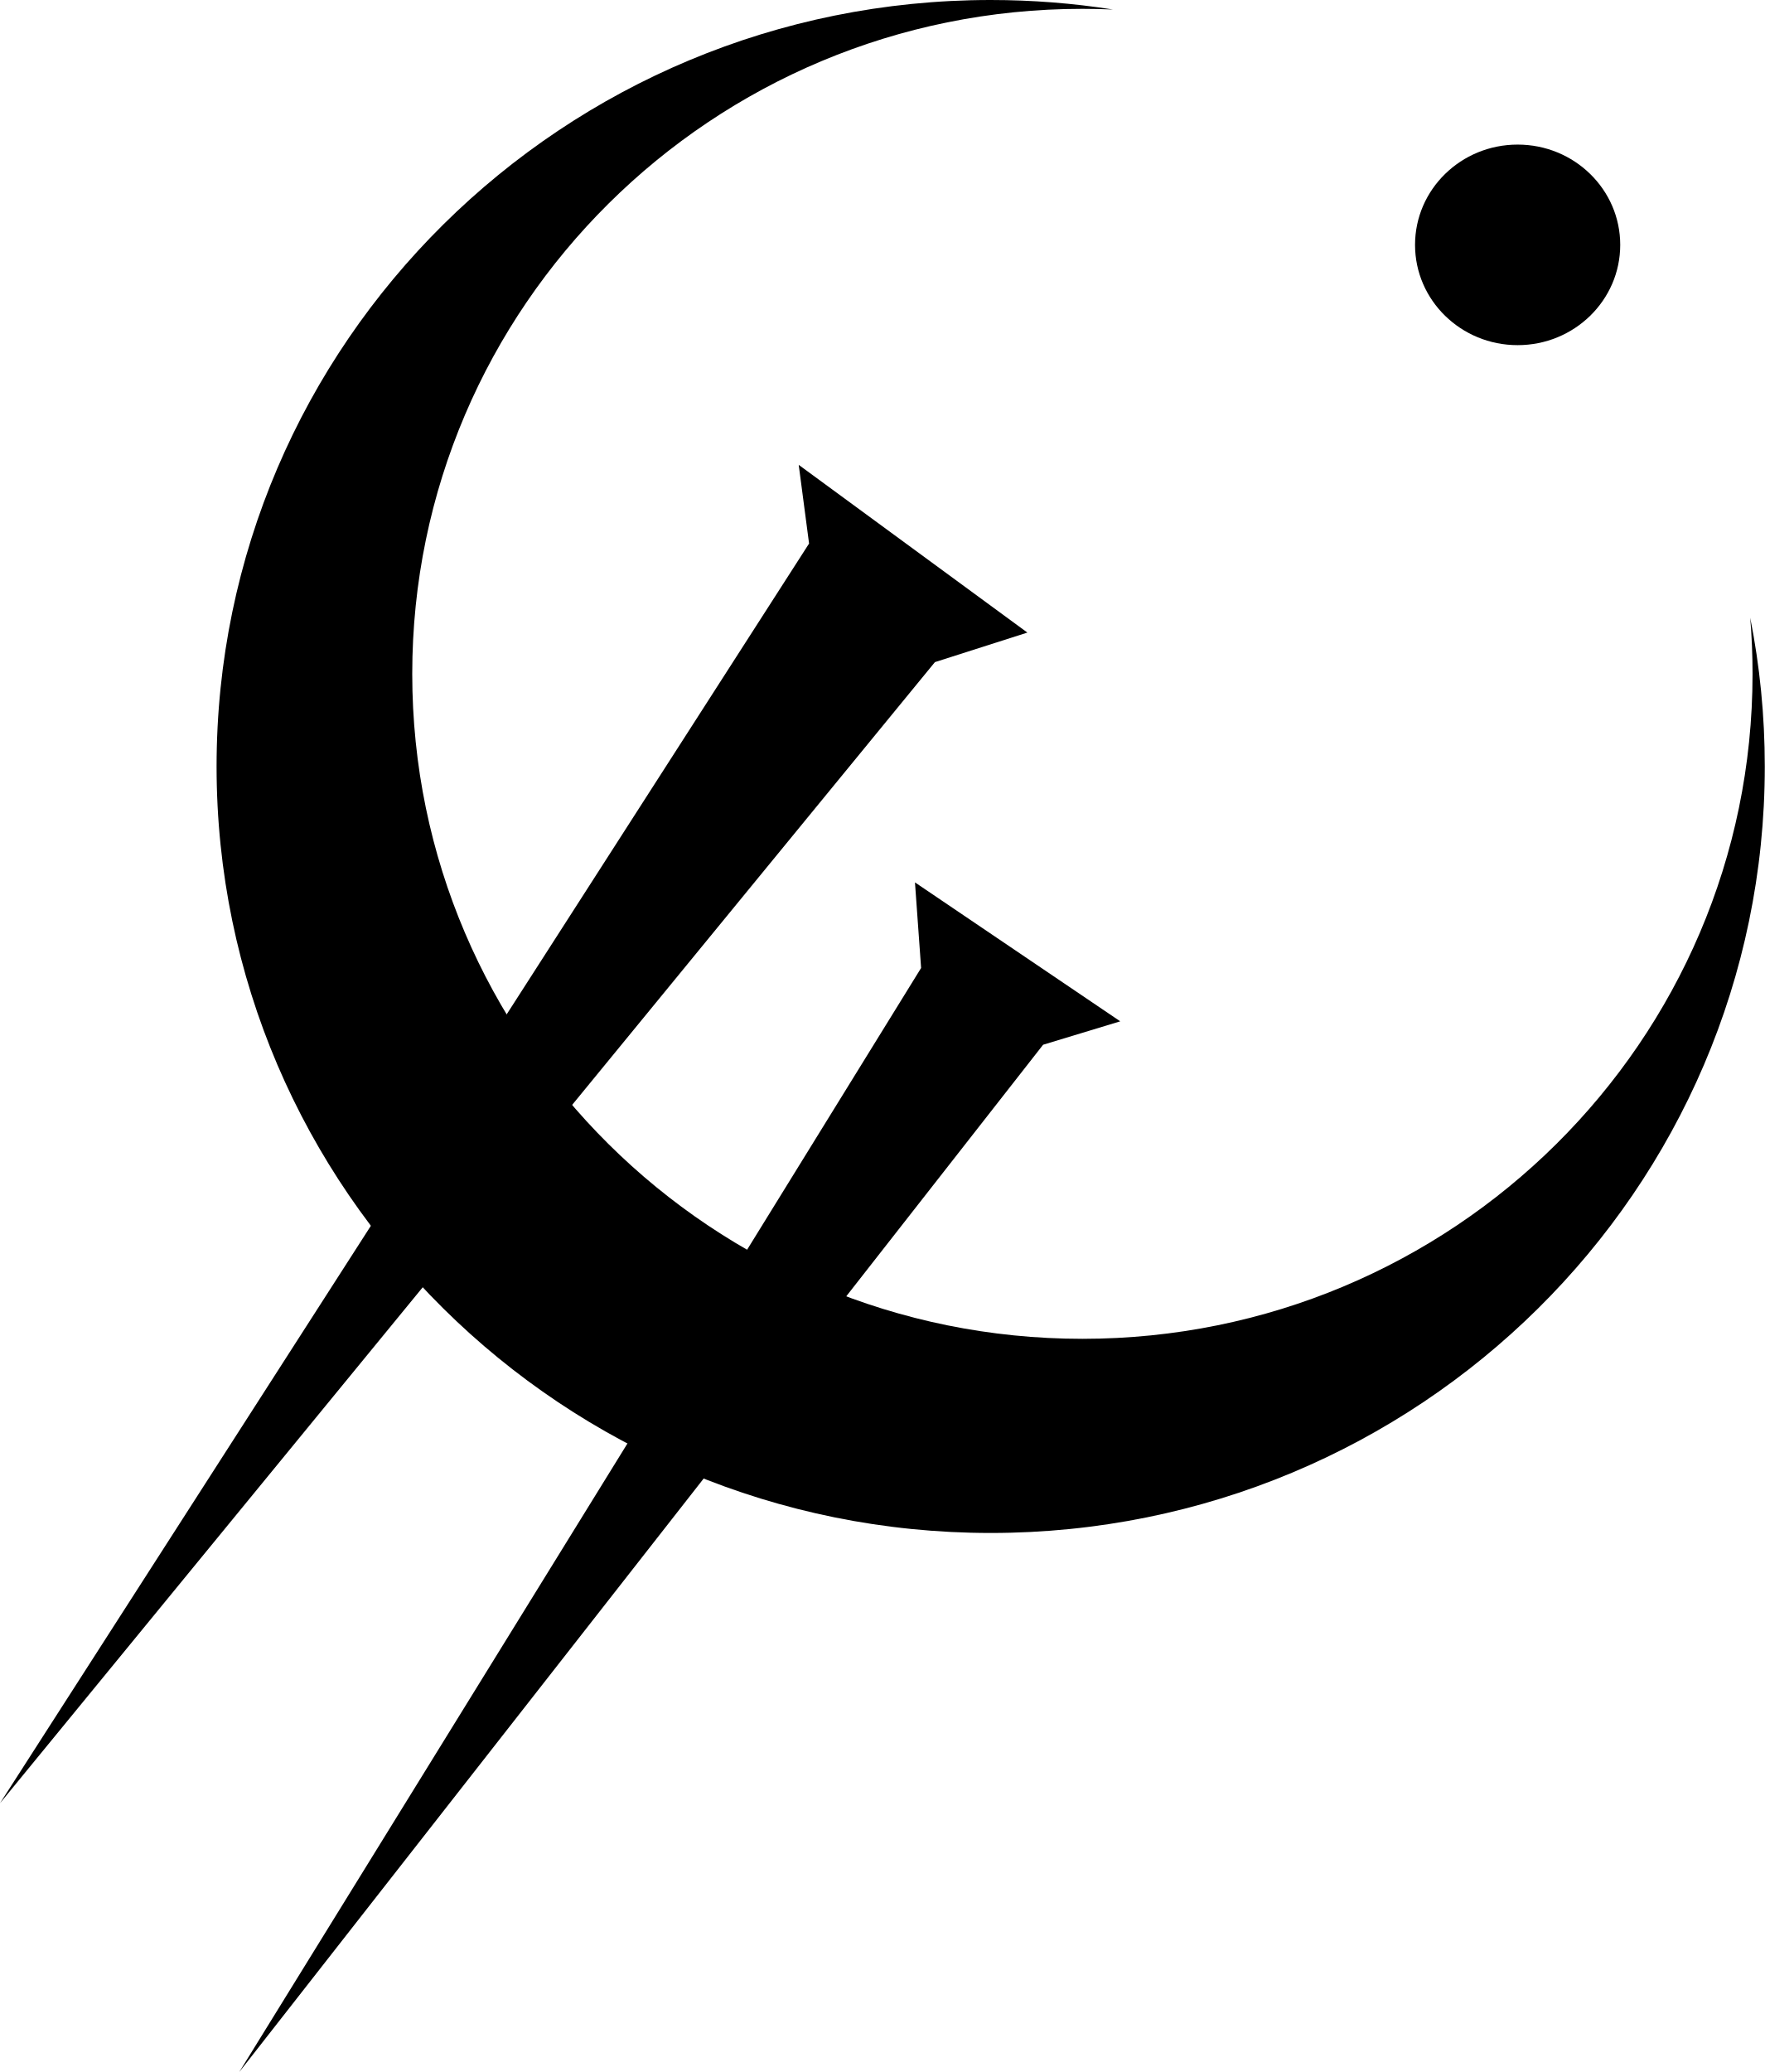
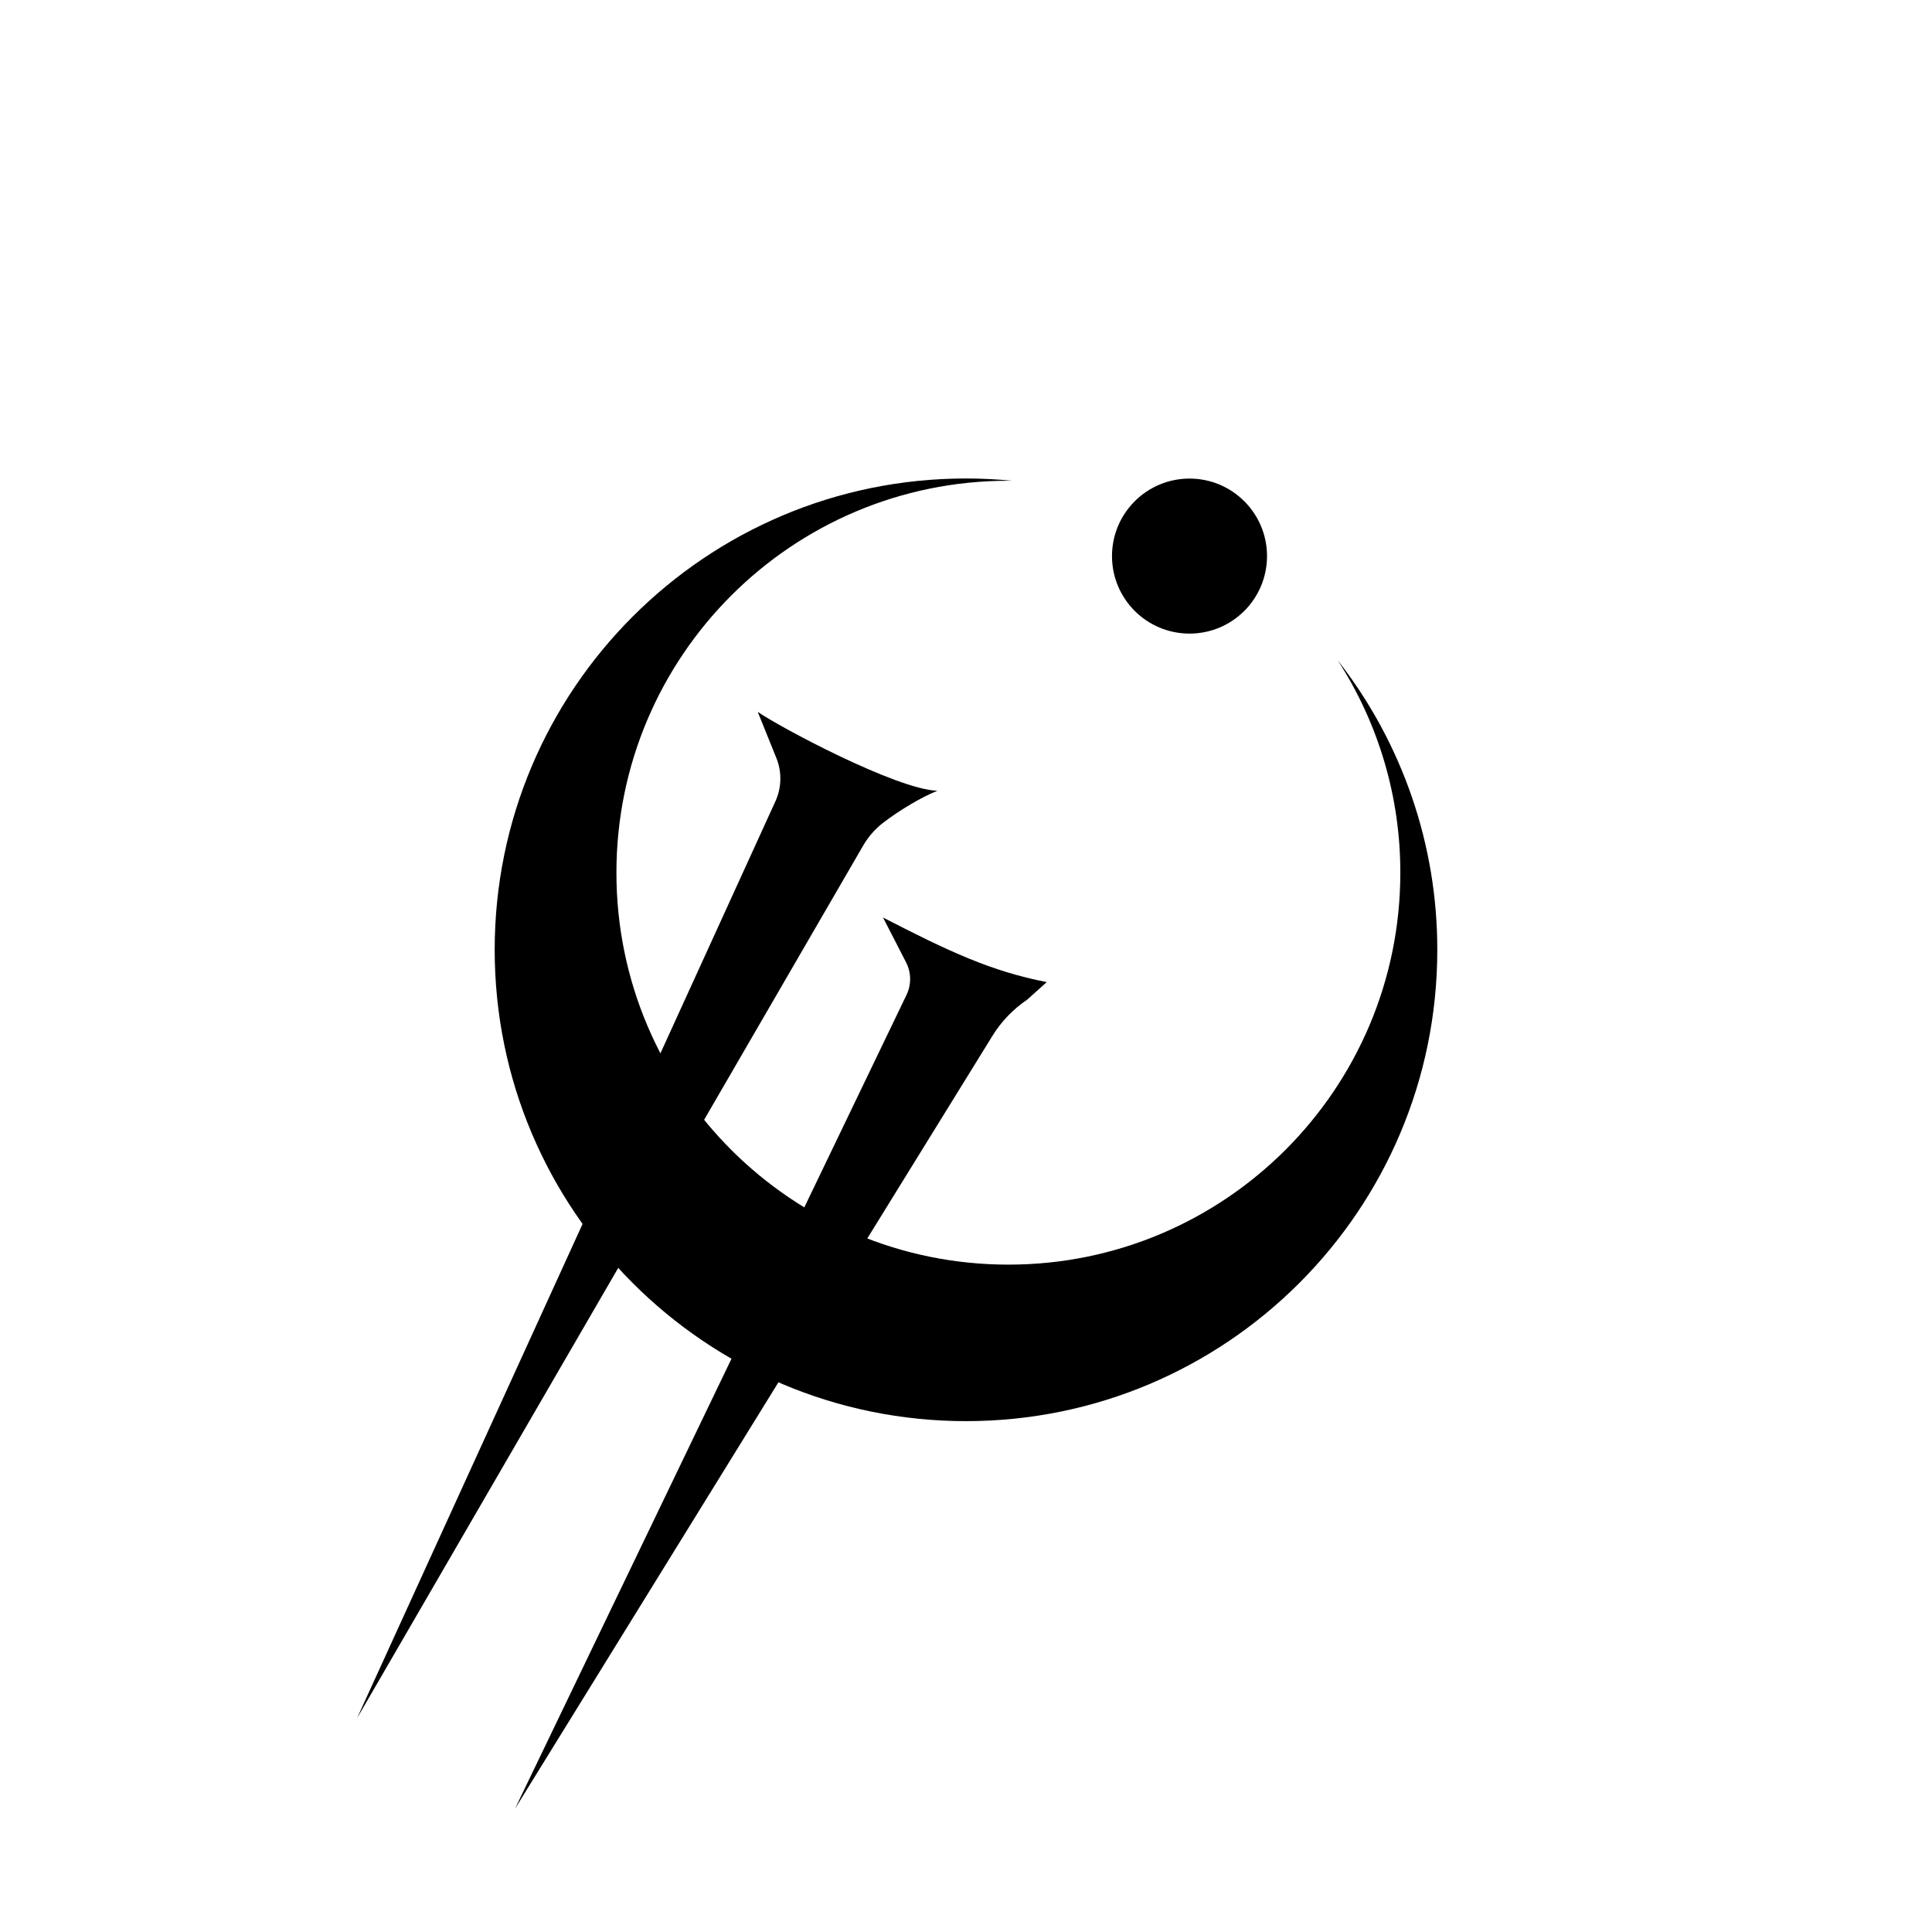
- <svg xmlns="http://www.w3.org/2000/svg" version="1.0" width="1000" height="1173.849" viewBox="0 0 800 939.079" id="svg2">
-   <defs id="defs14" />
-   <g transform="matrix(1.761605,0,0,1.761605,-8.929228,-19.72998)" id="g4272" style="fill:#000000;fill-opacity:1;stroke:none">
-     <path d="m 273.493,279.988 19.846,-6.023 -52.823,-35.742 1.58,22.018 -175.455,284.04 z" id="path3001" style="fill:#000000;fill-opacity:1;stroke:none" />
-     <path d="m 245.65,181.55 23.795,-7.603 -58.845,-43.147 2.666,20.24 L 5.069,475.132 z" id="path8" style="fill:#000000;fill-opacity:1;stroke:none" />
-     <path d="m 527.5,92.75 a 33,32.25 0 1 1 -66,0 33,32.25 0 1 1 66,0 z" transform="scale(0.8,0.8)" id="path3477" style="fill:#000000;fill-opacity:1;stroke:none" />
-     <path d="M 325,14 C 187.481,14 76,124.362 76,260.5 76,396.638 187.481,507 325,507 c 137.519,0 249,-110.362 249,-246.5 0,-16.369 -1.612,-32.367 -4.688,-47.844 0.501,5.952 0.75,11.982 0.75,18.062 0,118.113 -96.508,213.844 -215.562,213.844 -119.054,0 -215.562,-95.731 -215.562,-213.844 0,-118.113 96.508,-213.875 215.562,-213.875 3.3,0 6.58,0.073 9.844,0.219 C 351.523,15.047 338.393,14 325,14 z" transform="scale(0.8,0.8)" id="path3479" style="fill:#000000;fill-opacity:1;stroke:none" />
-   </g>
+ <svg xmlns="http://www.w3.org/2000/svg" viewBox="0 0 1000 1000">
+   <path d="M692.45,341.84a201.85,201.85,0,0,1,32.36,109.86c0,112-90.83,202.87-202.88,202.87S319.06,563.75,319.06,451.71s90.83-202.88,202.87-202.88c.62,0,1.23,0,1.85,0-7.83-.76-15.76-1.17-23.79-1.17-134.72,0-243.94,109.21-243.94,243.94S365.28,735.58,500,735.58,743.94,626.37,743.94,491.64A242.81,242.81,0,0,0,692.45,341.84Z" />
+   <circle cx="615.69" cy="287.83" r="40.12" />
+   <path d="M266.56,936.21,513.69,536.15a61.78,61.78,0,0,1,18-18.75l10.11-9.07c-28.88-5.62-50.59-15.83-84.75-33.42L469,498.14a18.92,18.92,0,0,1,.21,16.83Z" />
+   <path d="M184.81,889.33l261.9-451.54A40.59,40.59,0,0,1,456.93,426c9-6.95,20.8-13.78,28.26-16.69-21.37-.75-82.21-33.27-93-40.87l9.8,24.27a28.41,28.41,0,0,1-.64,22.06Z" />
</svg>
